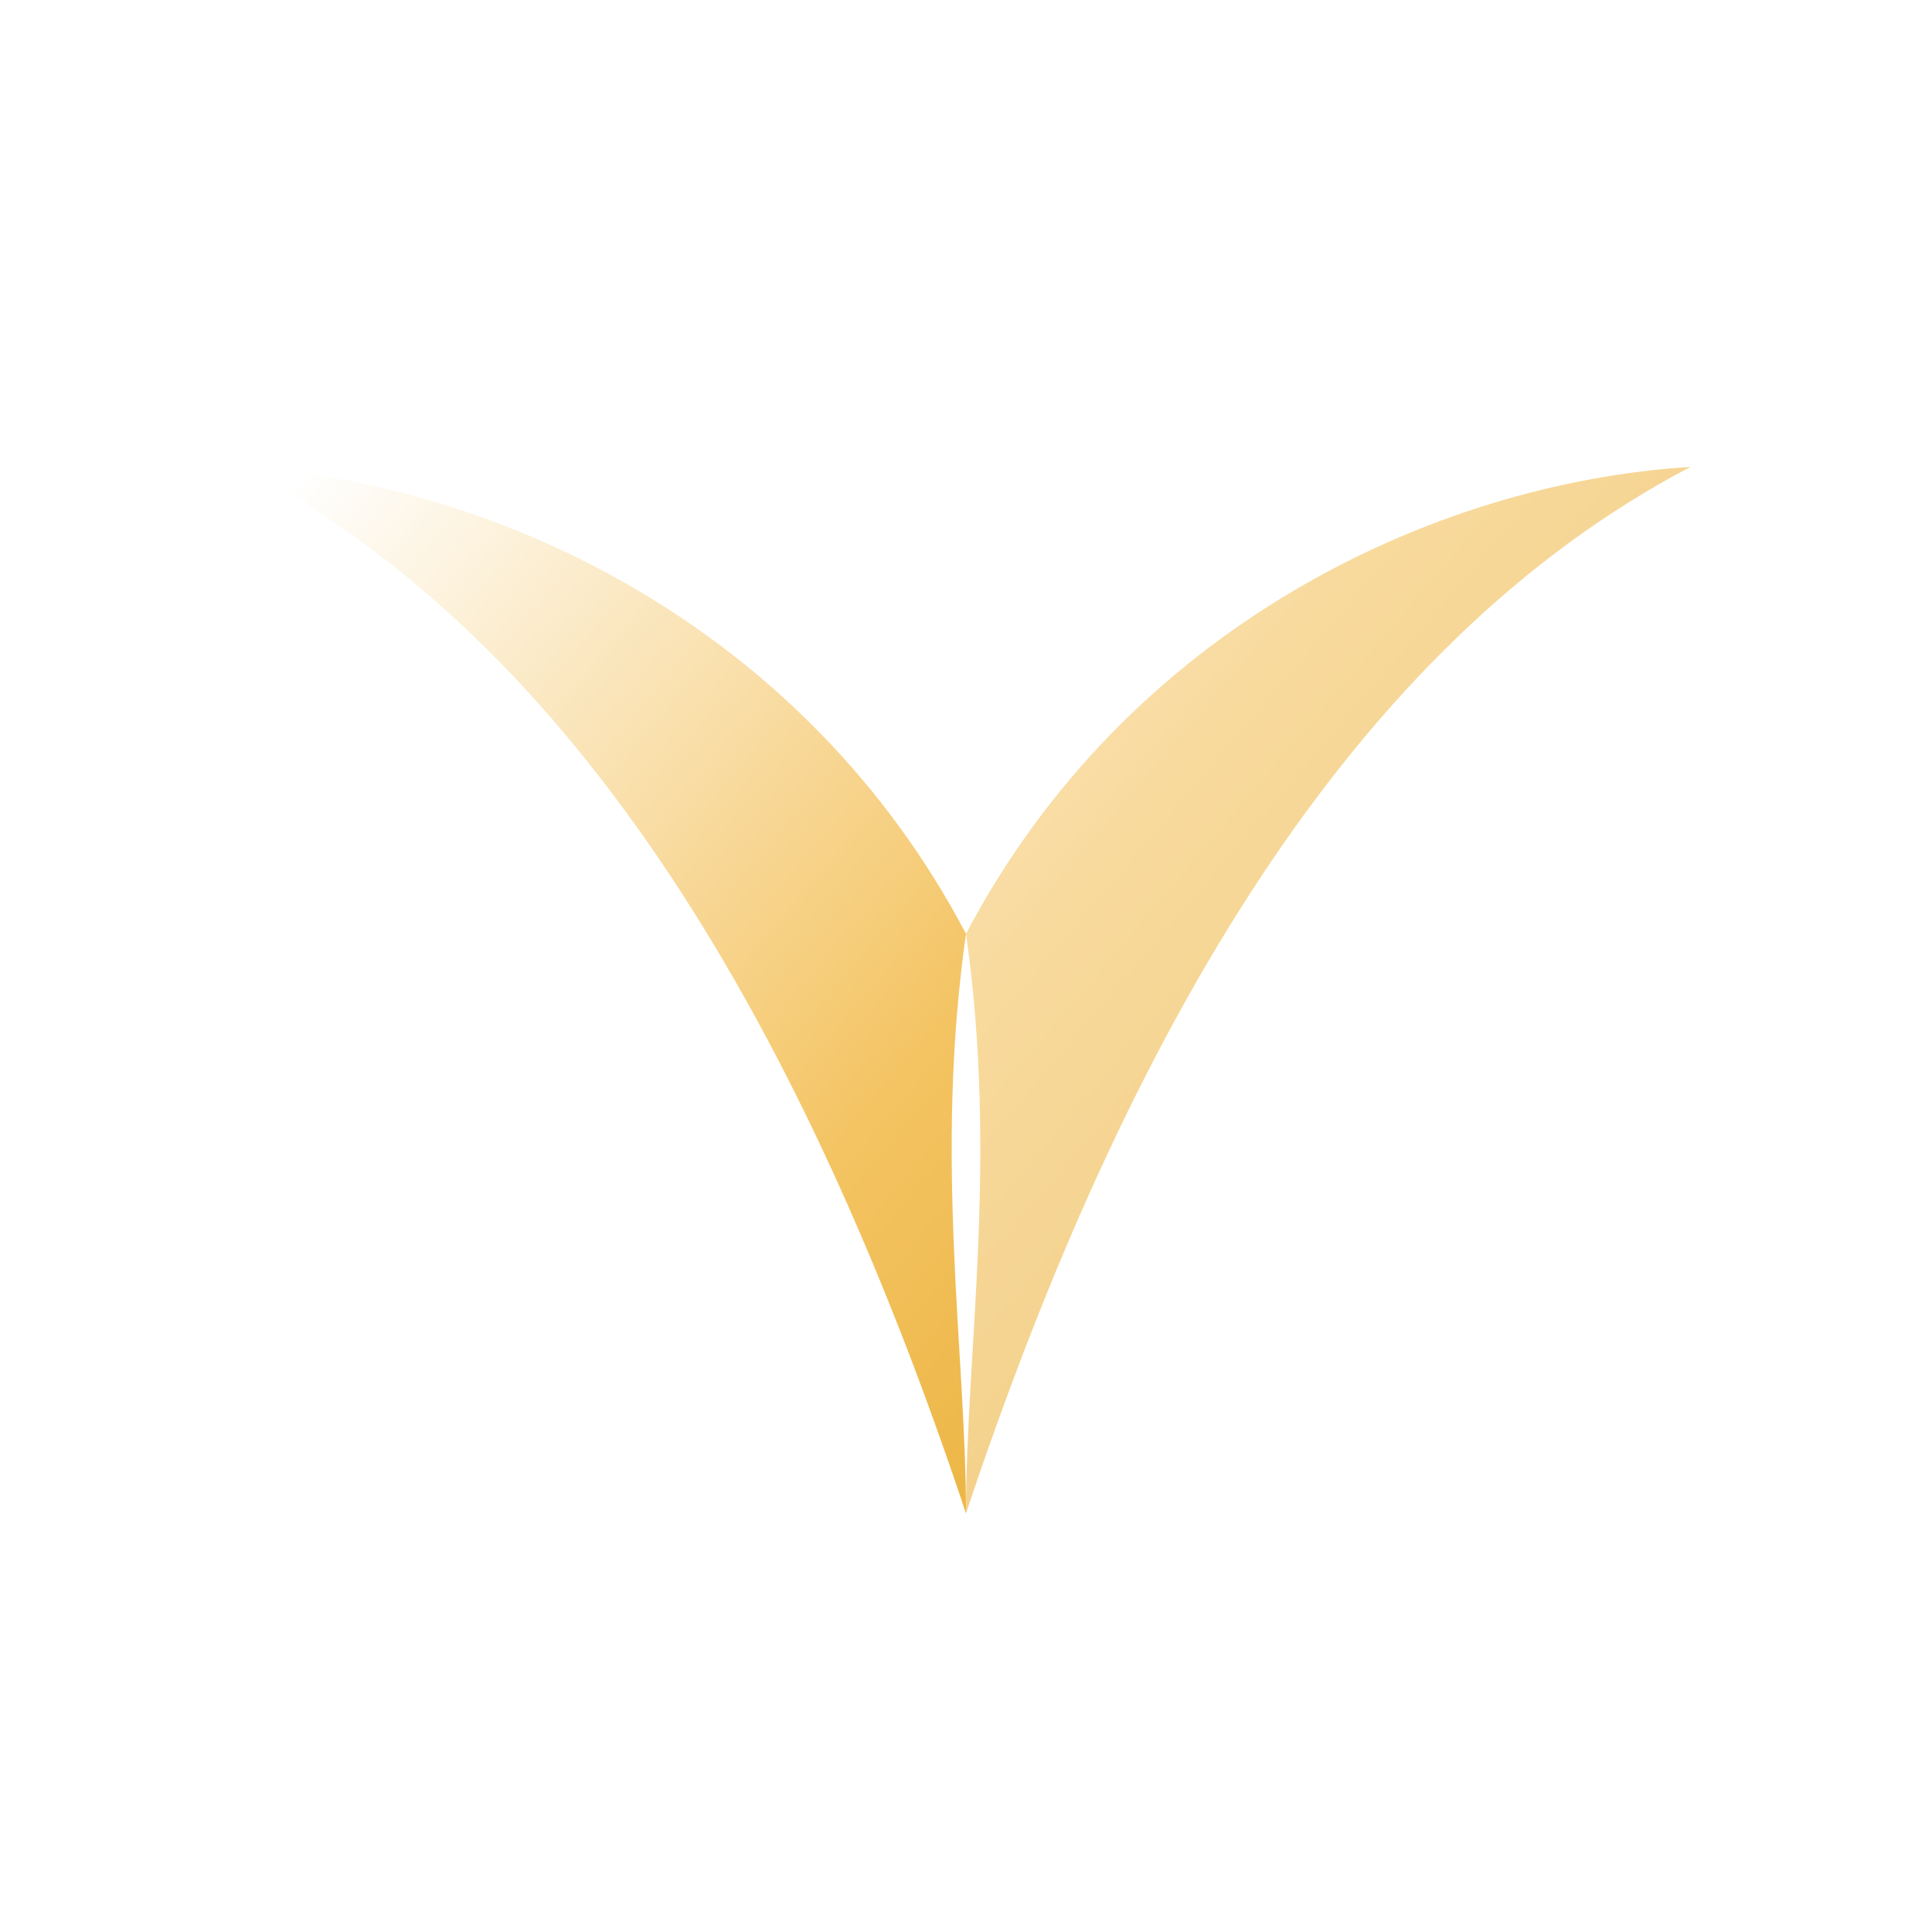
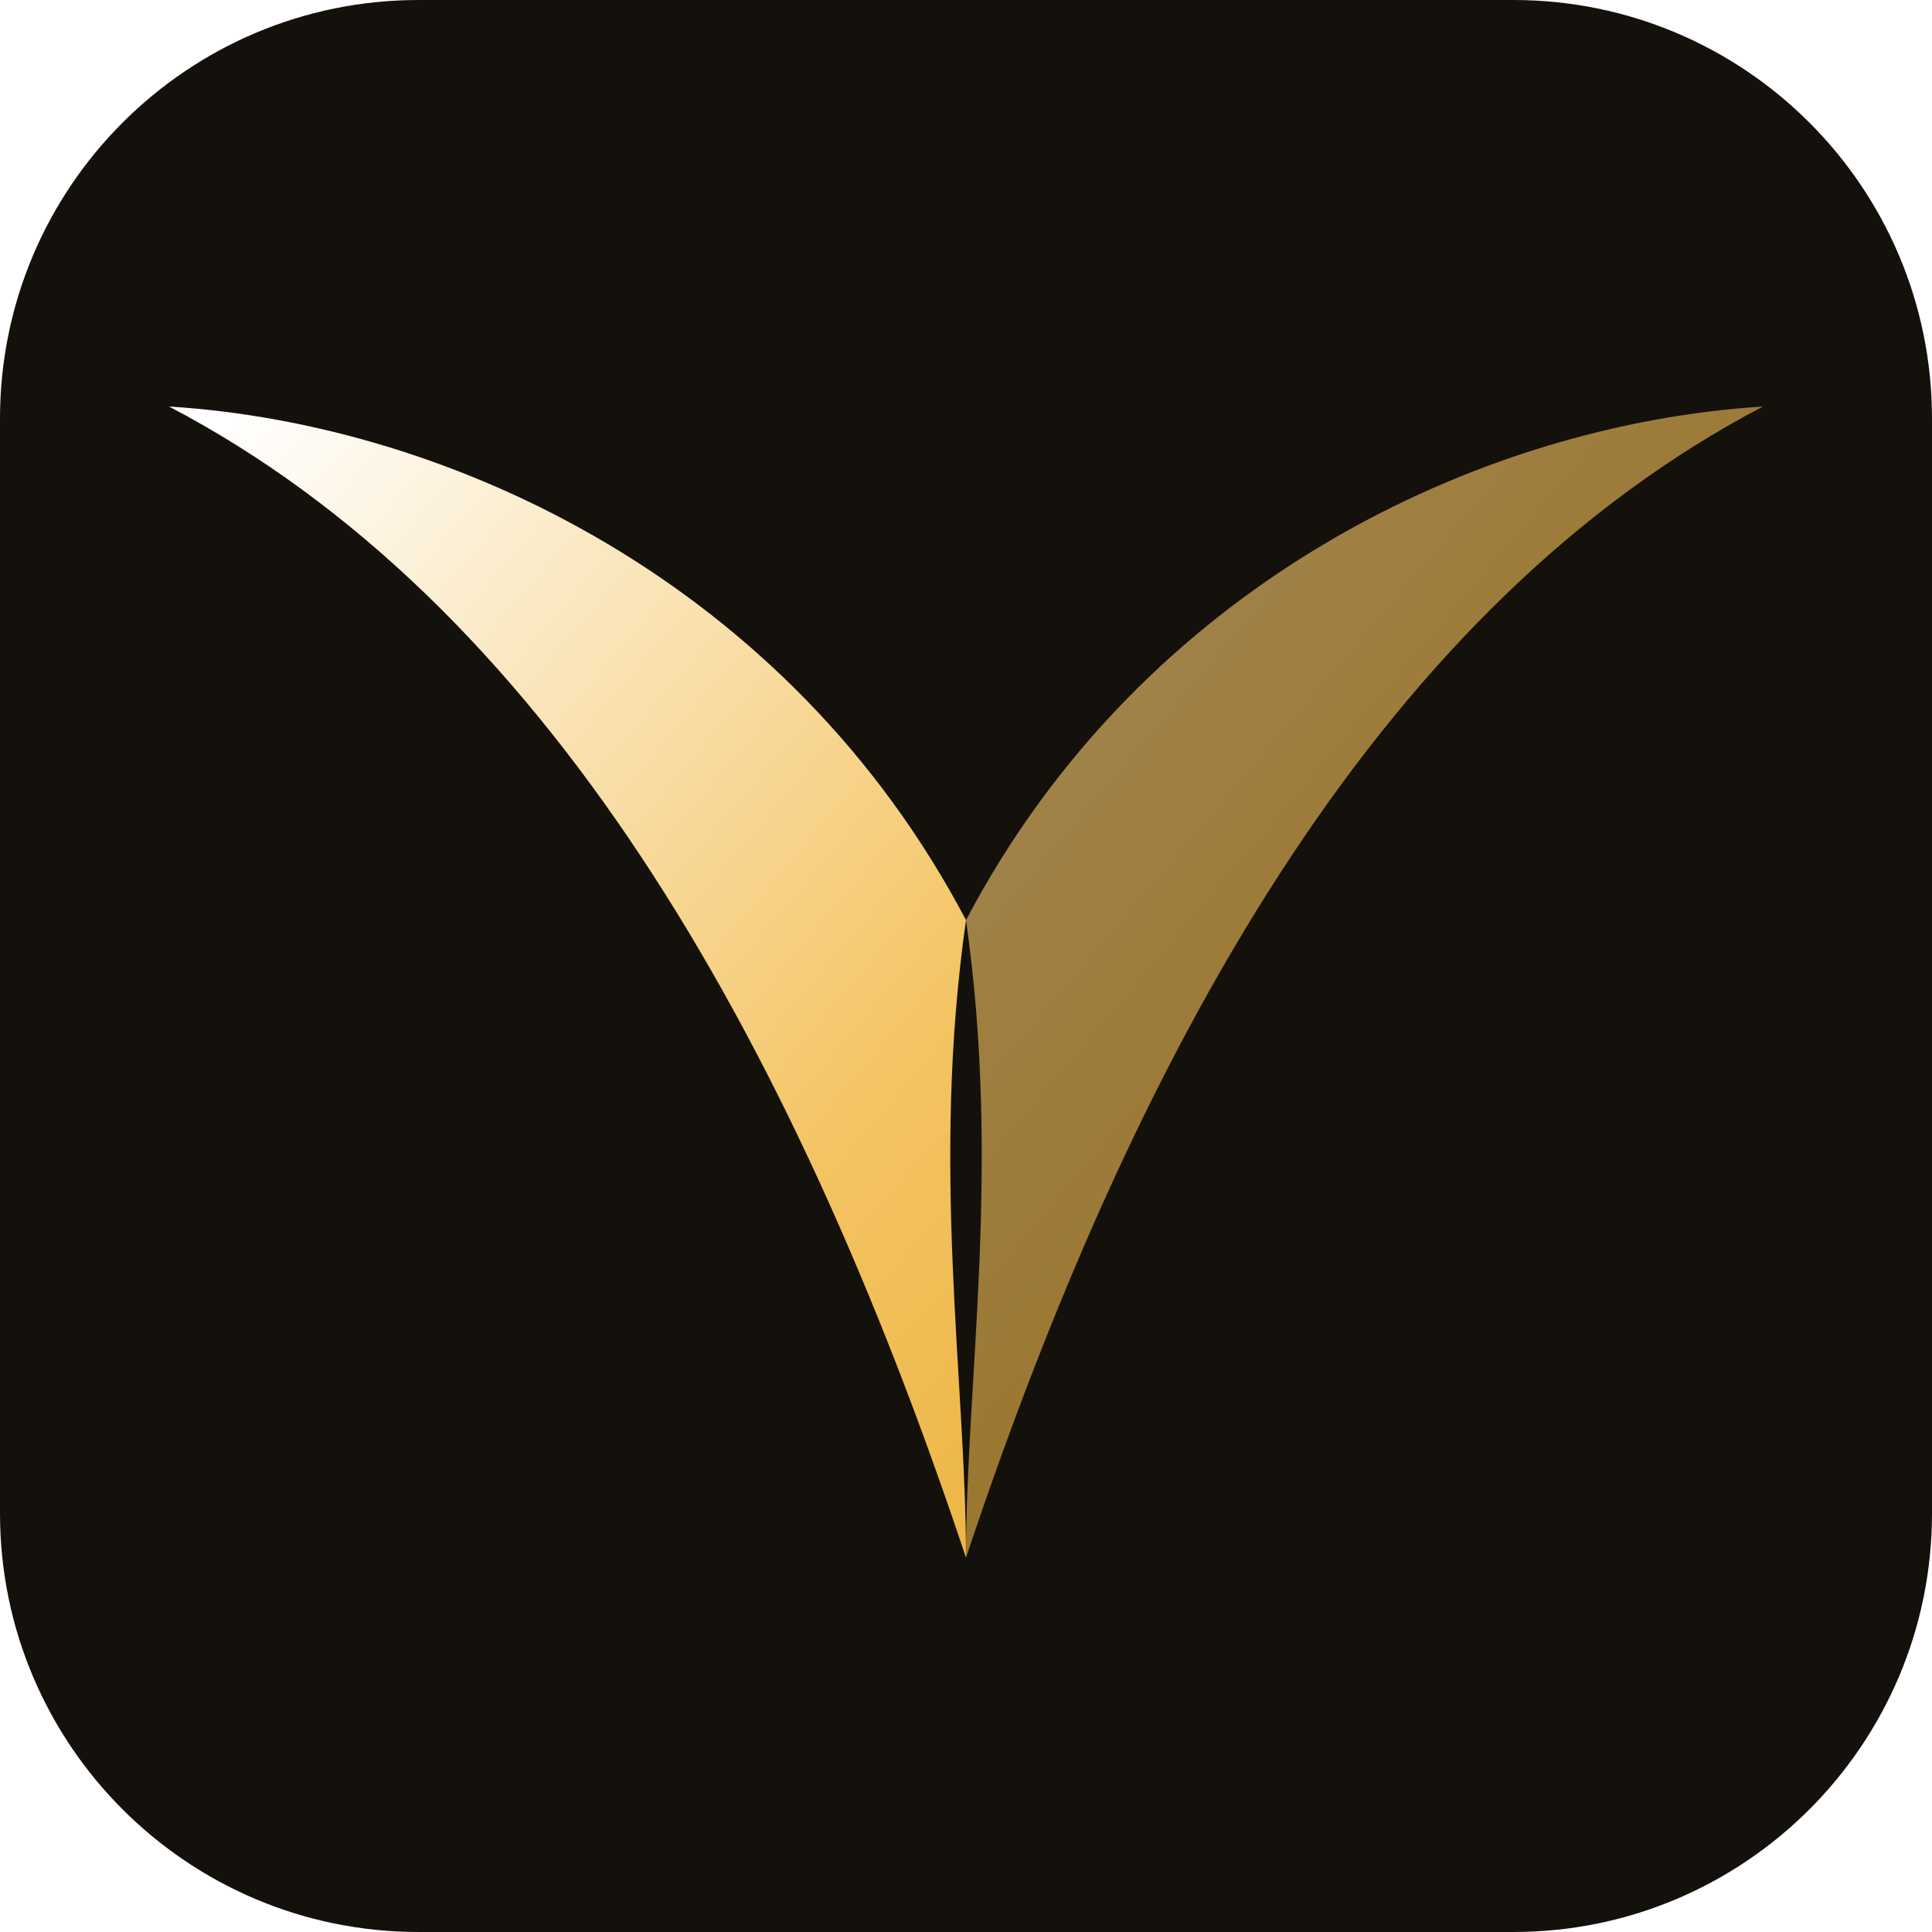
<svg xmlns="http://www.w3.org/2000/svg" viewBox="0 0 120 120" width="512" height="512" role="img" aria-label="FellowScript">
  <defs>
    <linearGradient id="fs" gradientUnits="userSpaceOnUse" x1="20" y1="28" x2="100" y2="96">
      <stop offset="0" stop-color="#ffffff" />
      <stop offset=".5" stop-color="#F4C463" />
      <stop offset="1" stop-color="#E2A11A" />
    </linearGradient>
  </defs>
-   <g fill="url(#fs)">
+   <rect width="120" height="120" rx="26" fill="#14110D" />
+   <g fill="url(#fs)" transform="translate(60 61) scale(1.1) translate(-60 -61.5)">
    <path d="M60 94 C50 64 36 40 15 29 C31 30 50 39 60 58 C58 72 60 84 60 94 Z" />
    <path d="M60 94 C70 64 84 40 105 29 C89 30 70 39 60 58 C62 72 60 84 60 94 Z" opacity=".62" />
  </g>
</svg>
